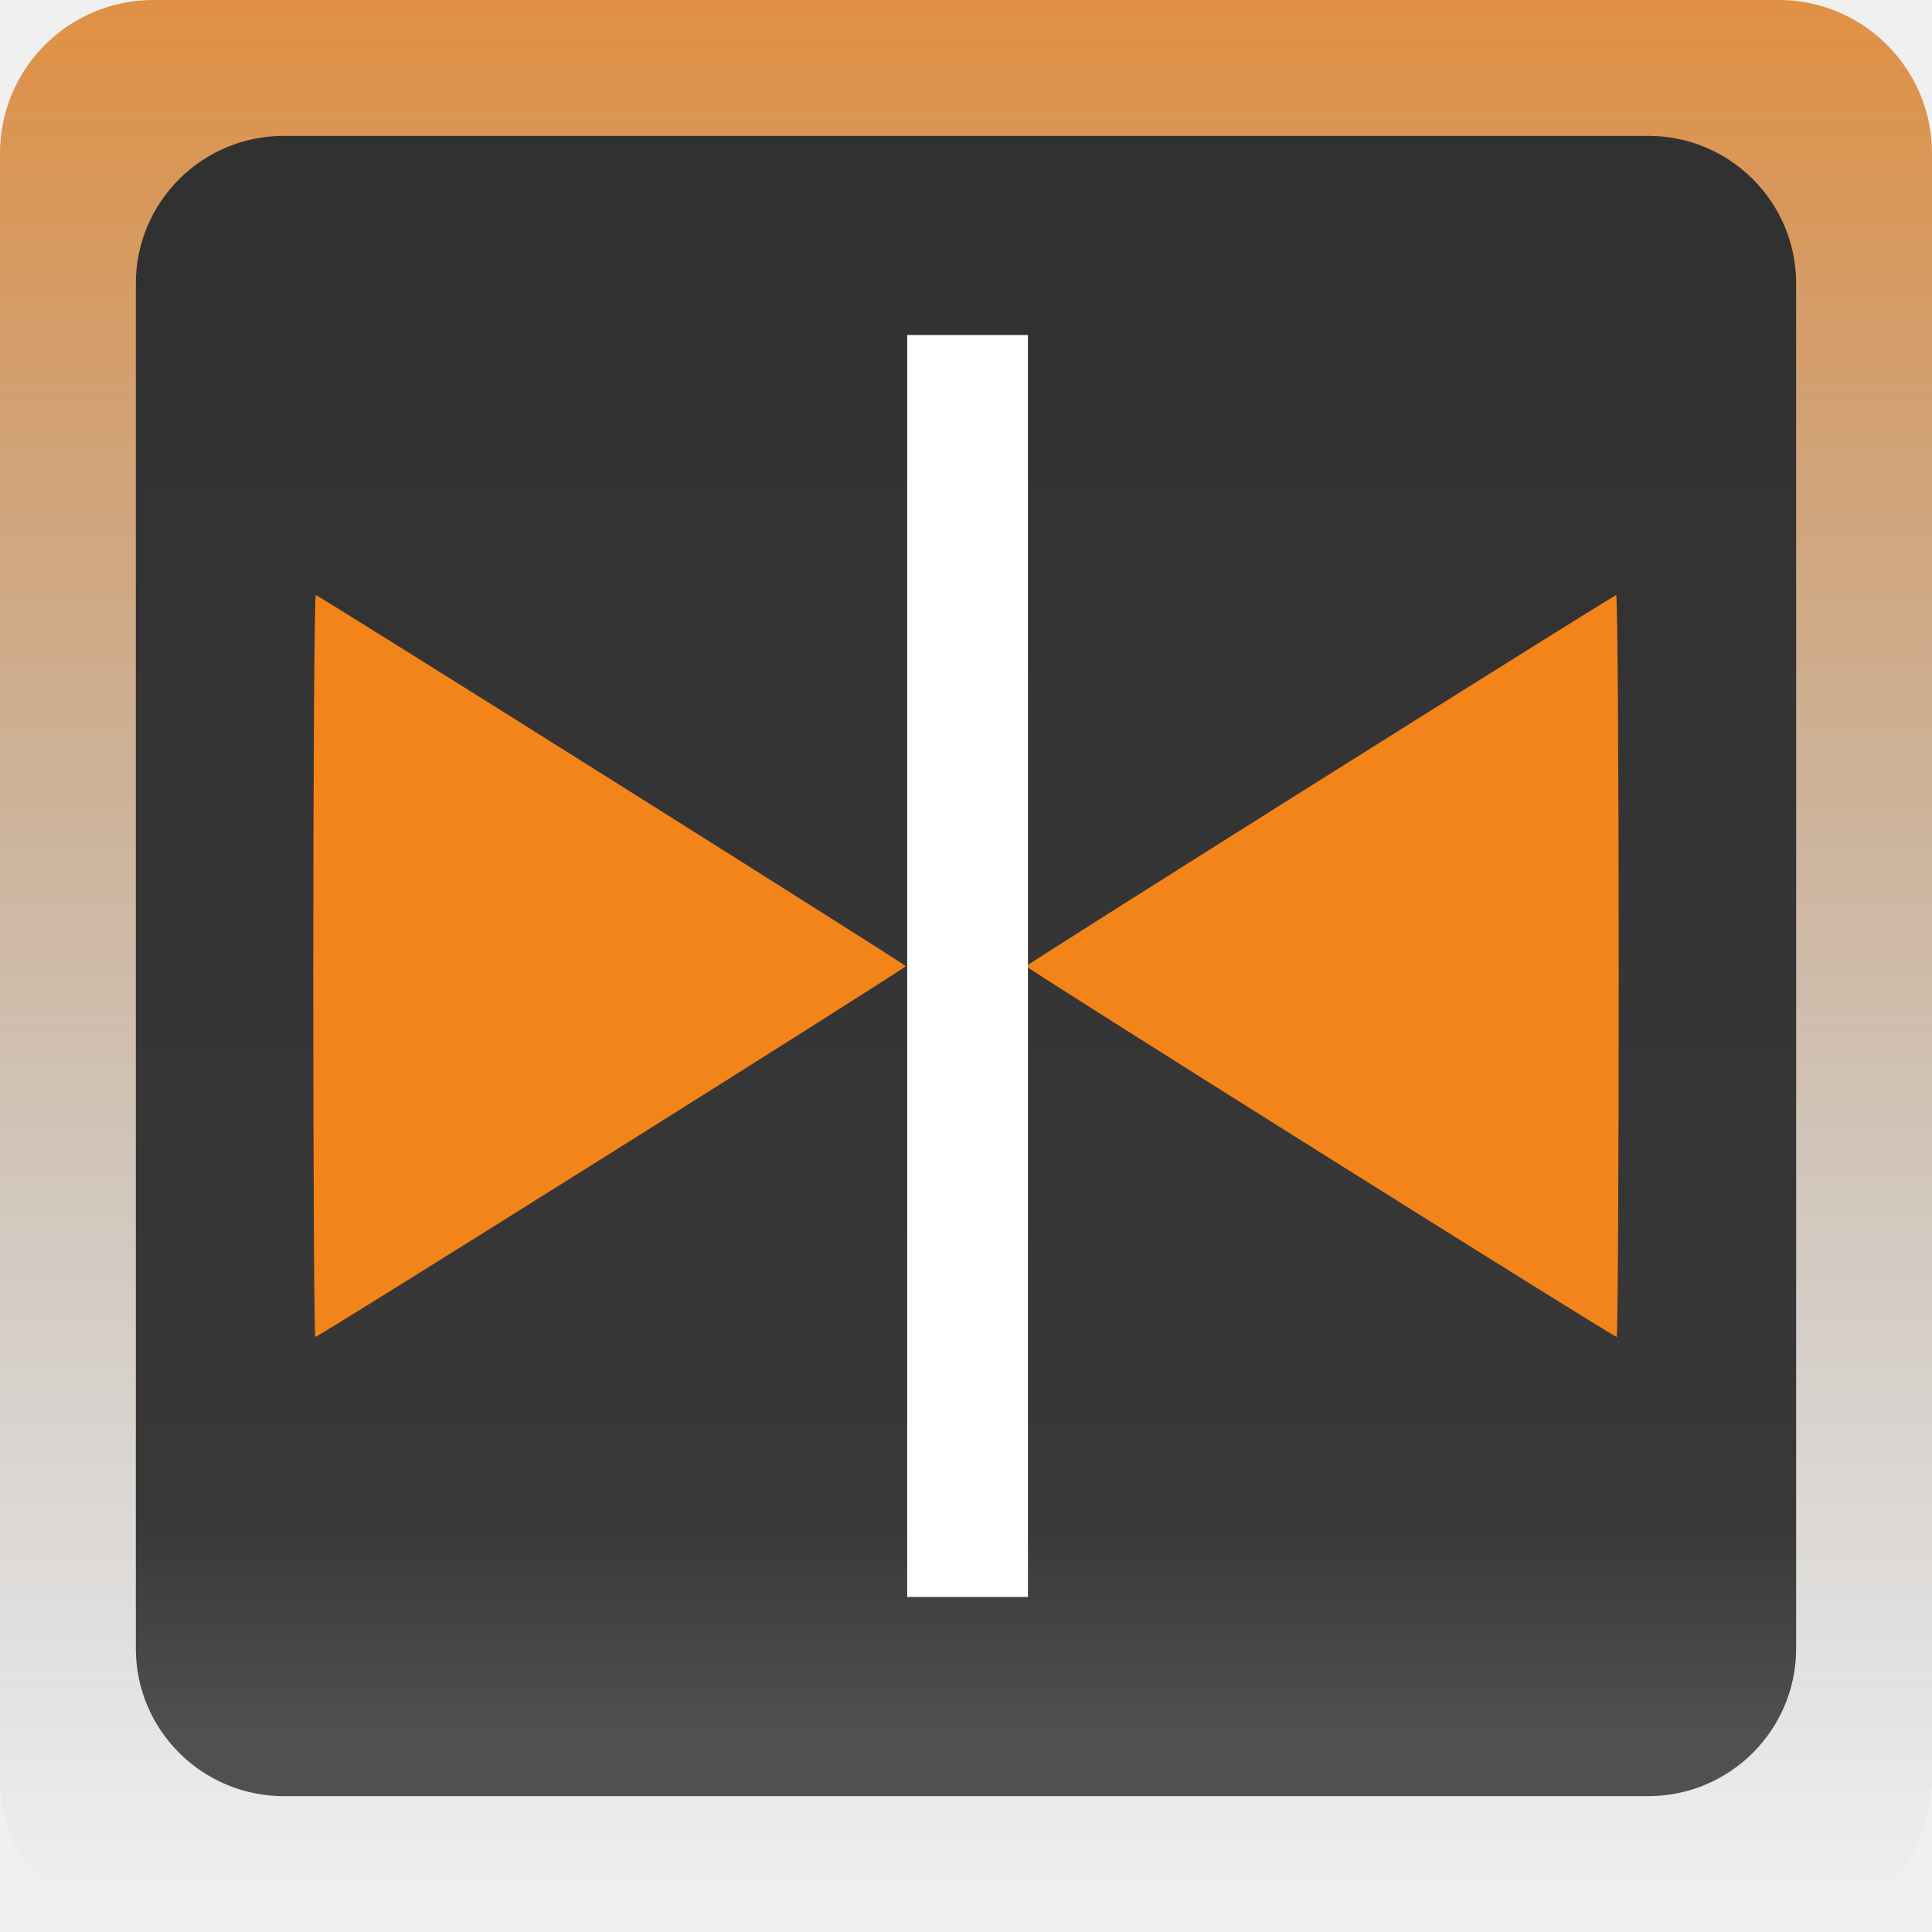
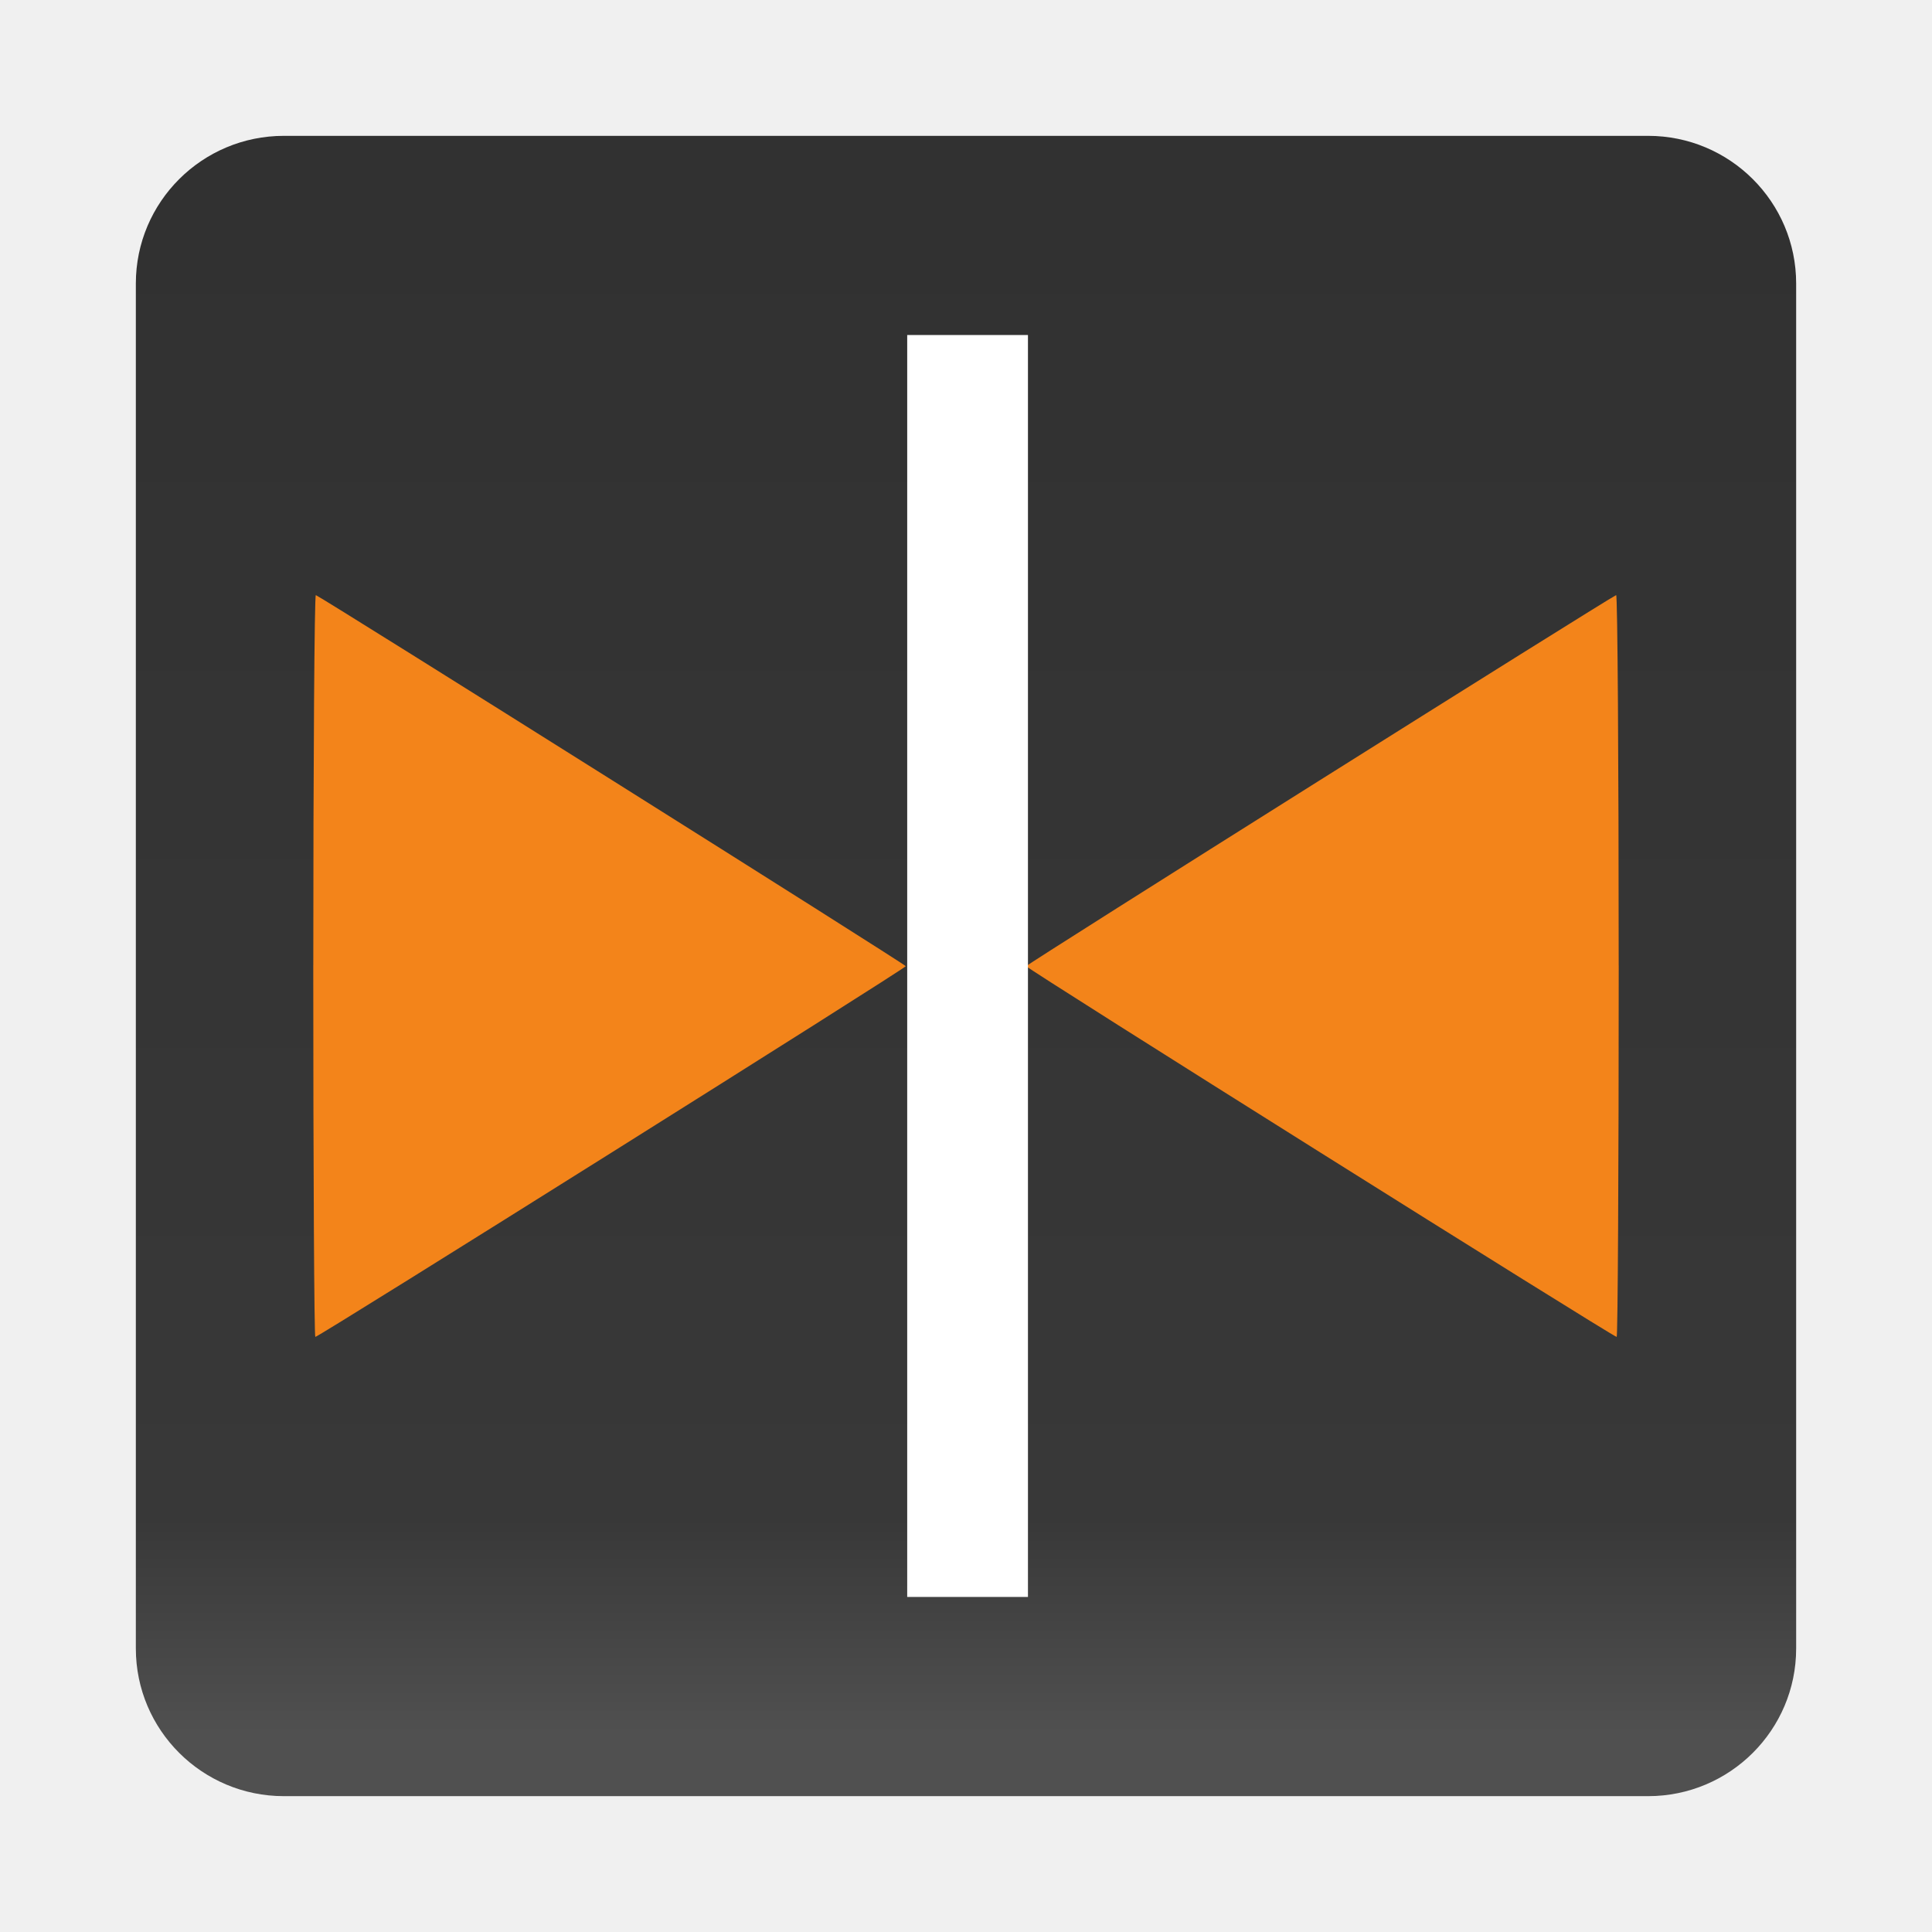
<svg xmlns="http://www.w3.org/2000/svg" xmlns:xlink="http://www.w3.org/1999/xlink" version="1.1" width="64" height="64" id="svg4110">
  <defs id="defs4112">
    <linearGradient xlink:href="#linearGradient6676-6-03" id="linearGradient8366" gradientUnits="userSpaceOnUse" gradientTransform="matrix(2.827025,0,0,2.819962,1421.757,-1927.122)" x1="-490.325" y1="681.038" x2="-490.325" y2="663.023" />
    <linearGradient id="linearGradient6676-6-03">
      <stop style="stop-color:#313131;stop-opacity:1;" offset="0" id="stop6678-07-06" />
      <stop id="stop6684-4-6" offset="0.86" style="stop-color:#383838;stop-opacity:1;" />
      <stop style="stop-color:#505050;stop-opacity:1;" offset="1" id="stop6680-18-4" />
    </linearGradient>
    <linearGradient id="linearGradient6676-6-9">
      <stop style="stop-color:#1e1e1e;stop-opacity:1;" offset="0" id="stop6678-07-5" />
      <stop id="stop6684-4-0" offset="0.86" style="stop-color:#333333;stop-opacity:1;" />
      <stop style="stop-color:#6d6d6d;stop-opacity:1;" offset="1" id="stop6680-18-6" />
    </linearGradient>
    <linearGradient y2="-50.78" x2="-225.5" y1="-74.925" x1="-225.5" gradientTransform="matrix(0.194825,0,0,4.571429,80.46271,331.4287)" gradientUnits="userSpaceOnUse" id="linearGradient6950-4" xlink:href="#linearGradient5773-3-9-7-3-6" />
    <linearGradient id="linearGradient5773-3-9-7-3-6">
      <stop style="stop-color:#1c1c1c;stop-opacity:1;" offset="0" id="stop5775-4-2-5-3-7" />
      <stop style="stop-color:#646464;stop-opacity:1;" offset="1" id="stop5777-54-5-4-76-4" />
    </linearGradient>
    <linearGradient y2="-50.78" x2="-225.5" y1="-74.925" x1="-225.5" gradientTransform="matrix(0.194825,0,0,4.571429,80.46271,331.4287)" gradientUnits="userSpaceOnUse" id="linearGradient11364" xlink:href="#linearGradient5773-3-9-7-3-6" />
    <linearGradient xlink:href="#linearGradient6676-6-03-4" id="linearGradient8366-3" gradientUnits="userSpaceOnUse" gradientTransform="matrix(2.827025,0,0,2.819962,1421.757,-1927.122)" x1="-490.325" y1="681.038" x2="-490.325" y2="663.023" />
    <linearGradient id="linearGradient6676-6-03-4">
      <stop style="stop-color:#313131;stop-opacity:1;" offset="0" id="stop6678-07-06-7" />
      <stop id="stop6684-4-6-6" offset="0.86" style="stop-color:#383838;stop-opacity:1;" />
      <stop style="stop-color:#505050;stop-opacity:1;" offset="1" id="stop6680-18-4-9" />
    </linearGradient>
    <linearGradient y2="-58.694" x2="-225.5" y1="-74.925" x1="-225.5" gradientTransform="matrix(0.194825,0,0,4.571429,80.46272,331.4285)" gradientUnits="userSpaceOnUse" id="linearGradient10174" xlink:href="#linearGradient5773-3-9-7-3-7" />
    <linearGradient id="linearGradient5773-3-9-7-3-7">
      <stop style="stop-color:#f3841a;stop-opacity:1;" offset="0" id="stop5775-4-2-5-3-74" />
      <stop style="stop-color:#646464;stop-opacity:0;" offset="1" id="stop5777-54-5-4-76-89" />
    </linearGradient>
-     <linearGradient y2="-58.694" x2="-225.5" y1="-74.925" x1="-225.5" gradientTransform="matrix(0.194825,0,0,4.571429,80.46272,331.4285)" gradientUnits="userSpaceOnUse" id="linearGradient16426" xlink:href="#linearGradient5773-3-9-7-3-7" />
  </defs>
-   <rect style="fill:url(#linearGradient16426);fill-opacity:1;fill-rule:nonzero;stroke:none" id="rect4633-9-3-5" width="64" height="64" x="0" y="0" ry="5.08" />
  <rect style="fill:url(#linearGradient8366);fill-opacity:1;fill-rule:nonzero;stroke:none" id="rect4593-9-1-8-2-33" y="-59.5" x="4.5" ry="4.892" height="55" width="55" rx="4.905" transform="scale(1,-1)" />
  <g id="g16304" transform="translate(0.5752738,0)">
    <path style="fill:#f3841a;fill-opacity:1;fill-rule:nonzero;stroke:none" id="path3999-7-8-7-9-9-4-3" d="m 53.046,31.982 c 0,-6.767 -0.038,-12.288 -0.084,-12.268 -0.284,0.123 -19.541,12.235 -19.542,12.292 0,0.073 19.441,12.281 19.559,12.281 0.037,0 0.068,-5.537 0.068,-12.304 z" />
    <path id="path11953" d="m 31.477,11.098 0,41.803" style="fill:none;stroke:#ffffff;stroke-width:4;stroke-linecap:butt;stroke-linejoin:miter;stroke-miterlimit:4;stroke-opacity:1;stroke-dasharray:none" />
    <path style="fill:#f3841a;fill-opacity:1;fill-rule:nonzero;stroke:none" id="path3999-7-8-7-9-9-4-3-5" d="m 9.803,31.982 c 0,-6.767 0.038,-12.288 0.084,-12.268 0.284,0.123 19.541,12.235 19.542,12.292 0,0.073 -19.441,12.281 -19.559,12.281 -0.037,0 -0.068,-5.537 -0.068,-12.304 z" />
  </g>
</svg>
